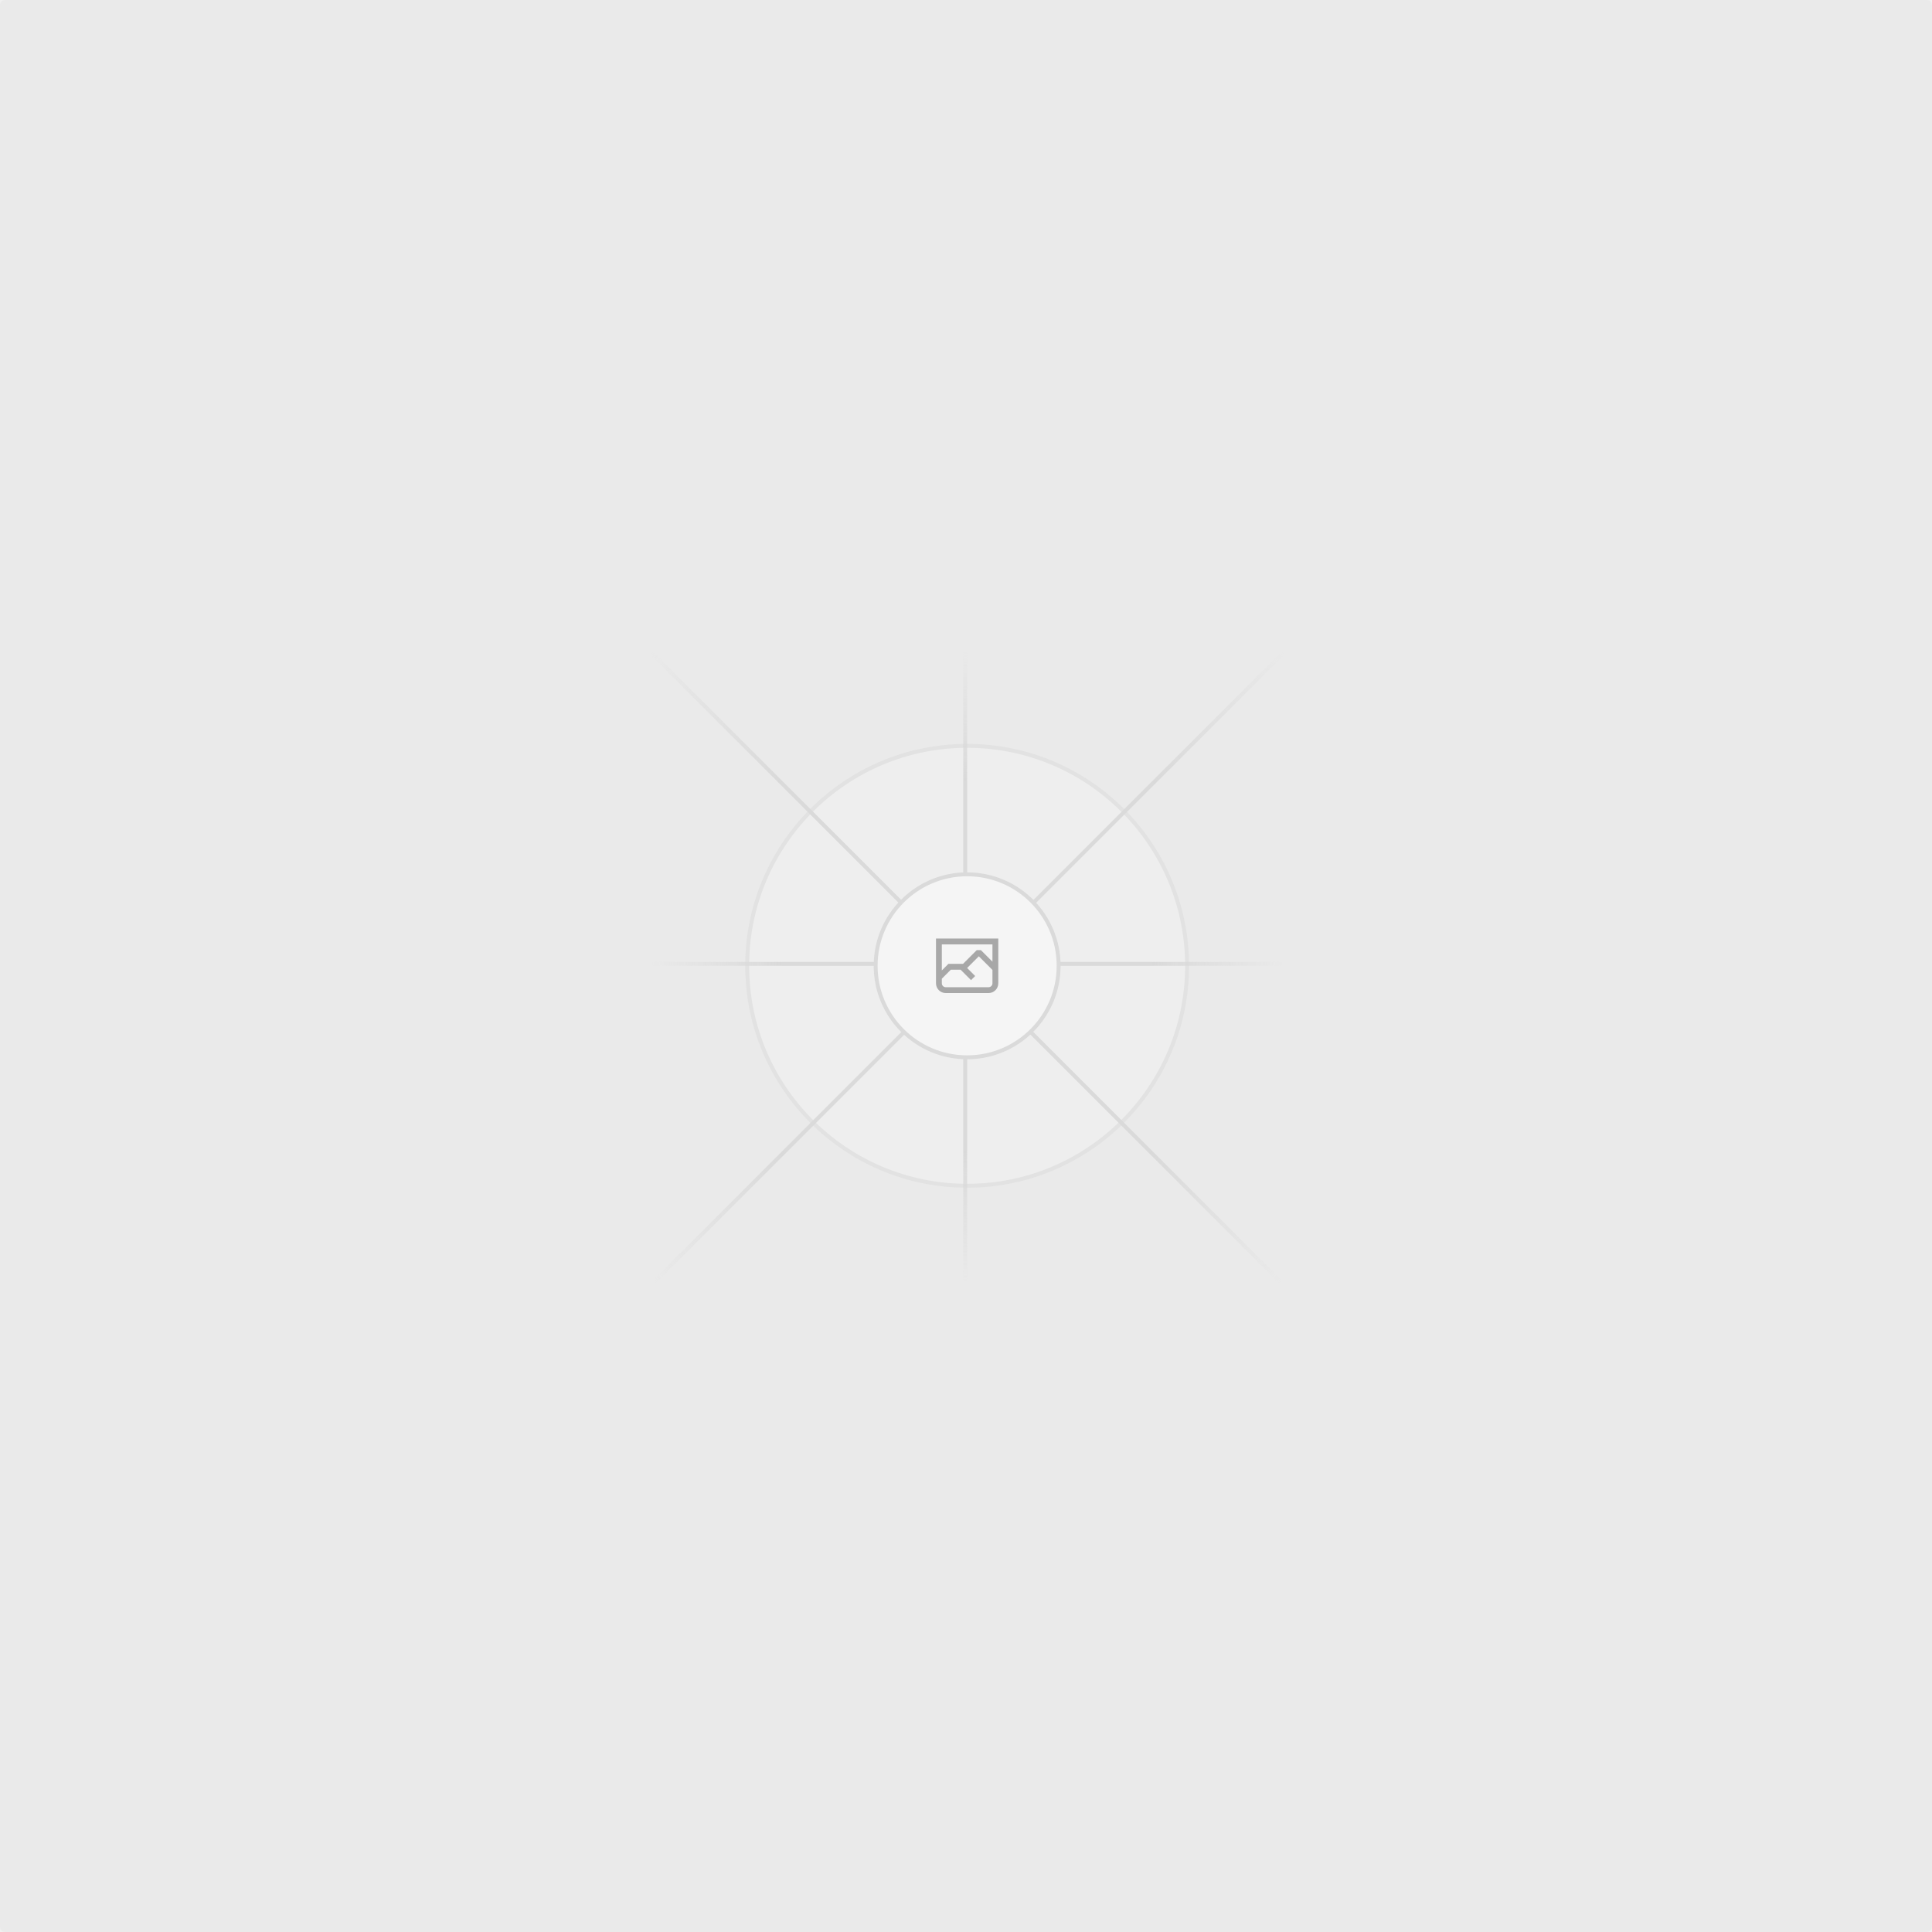
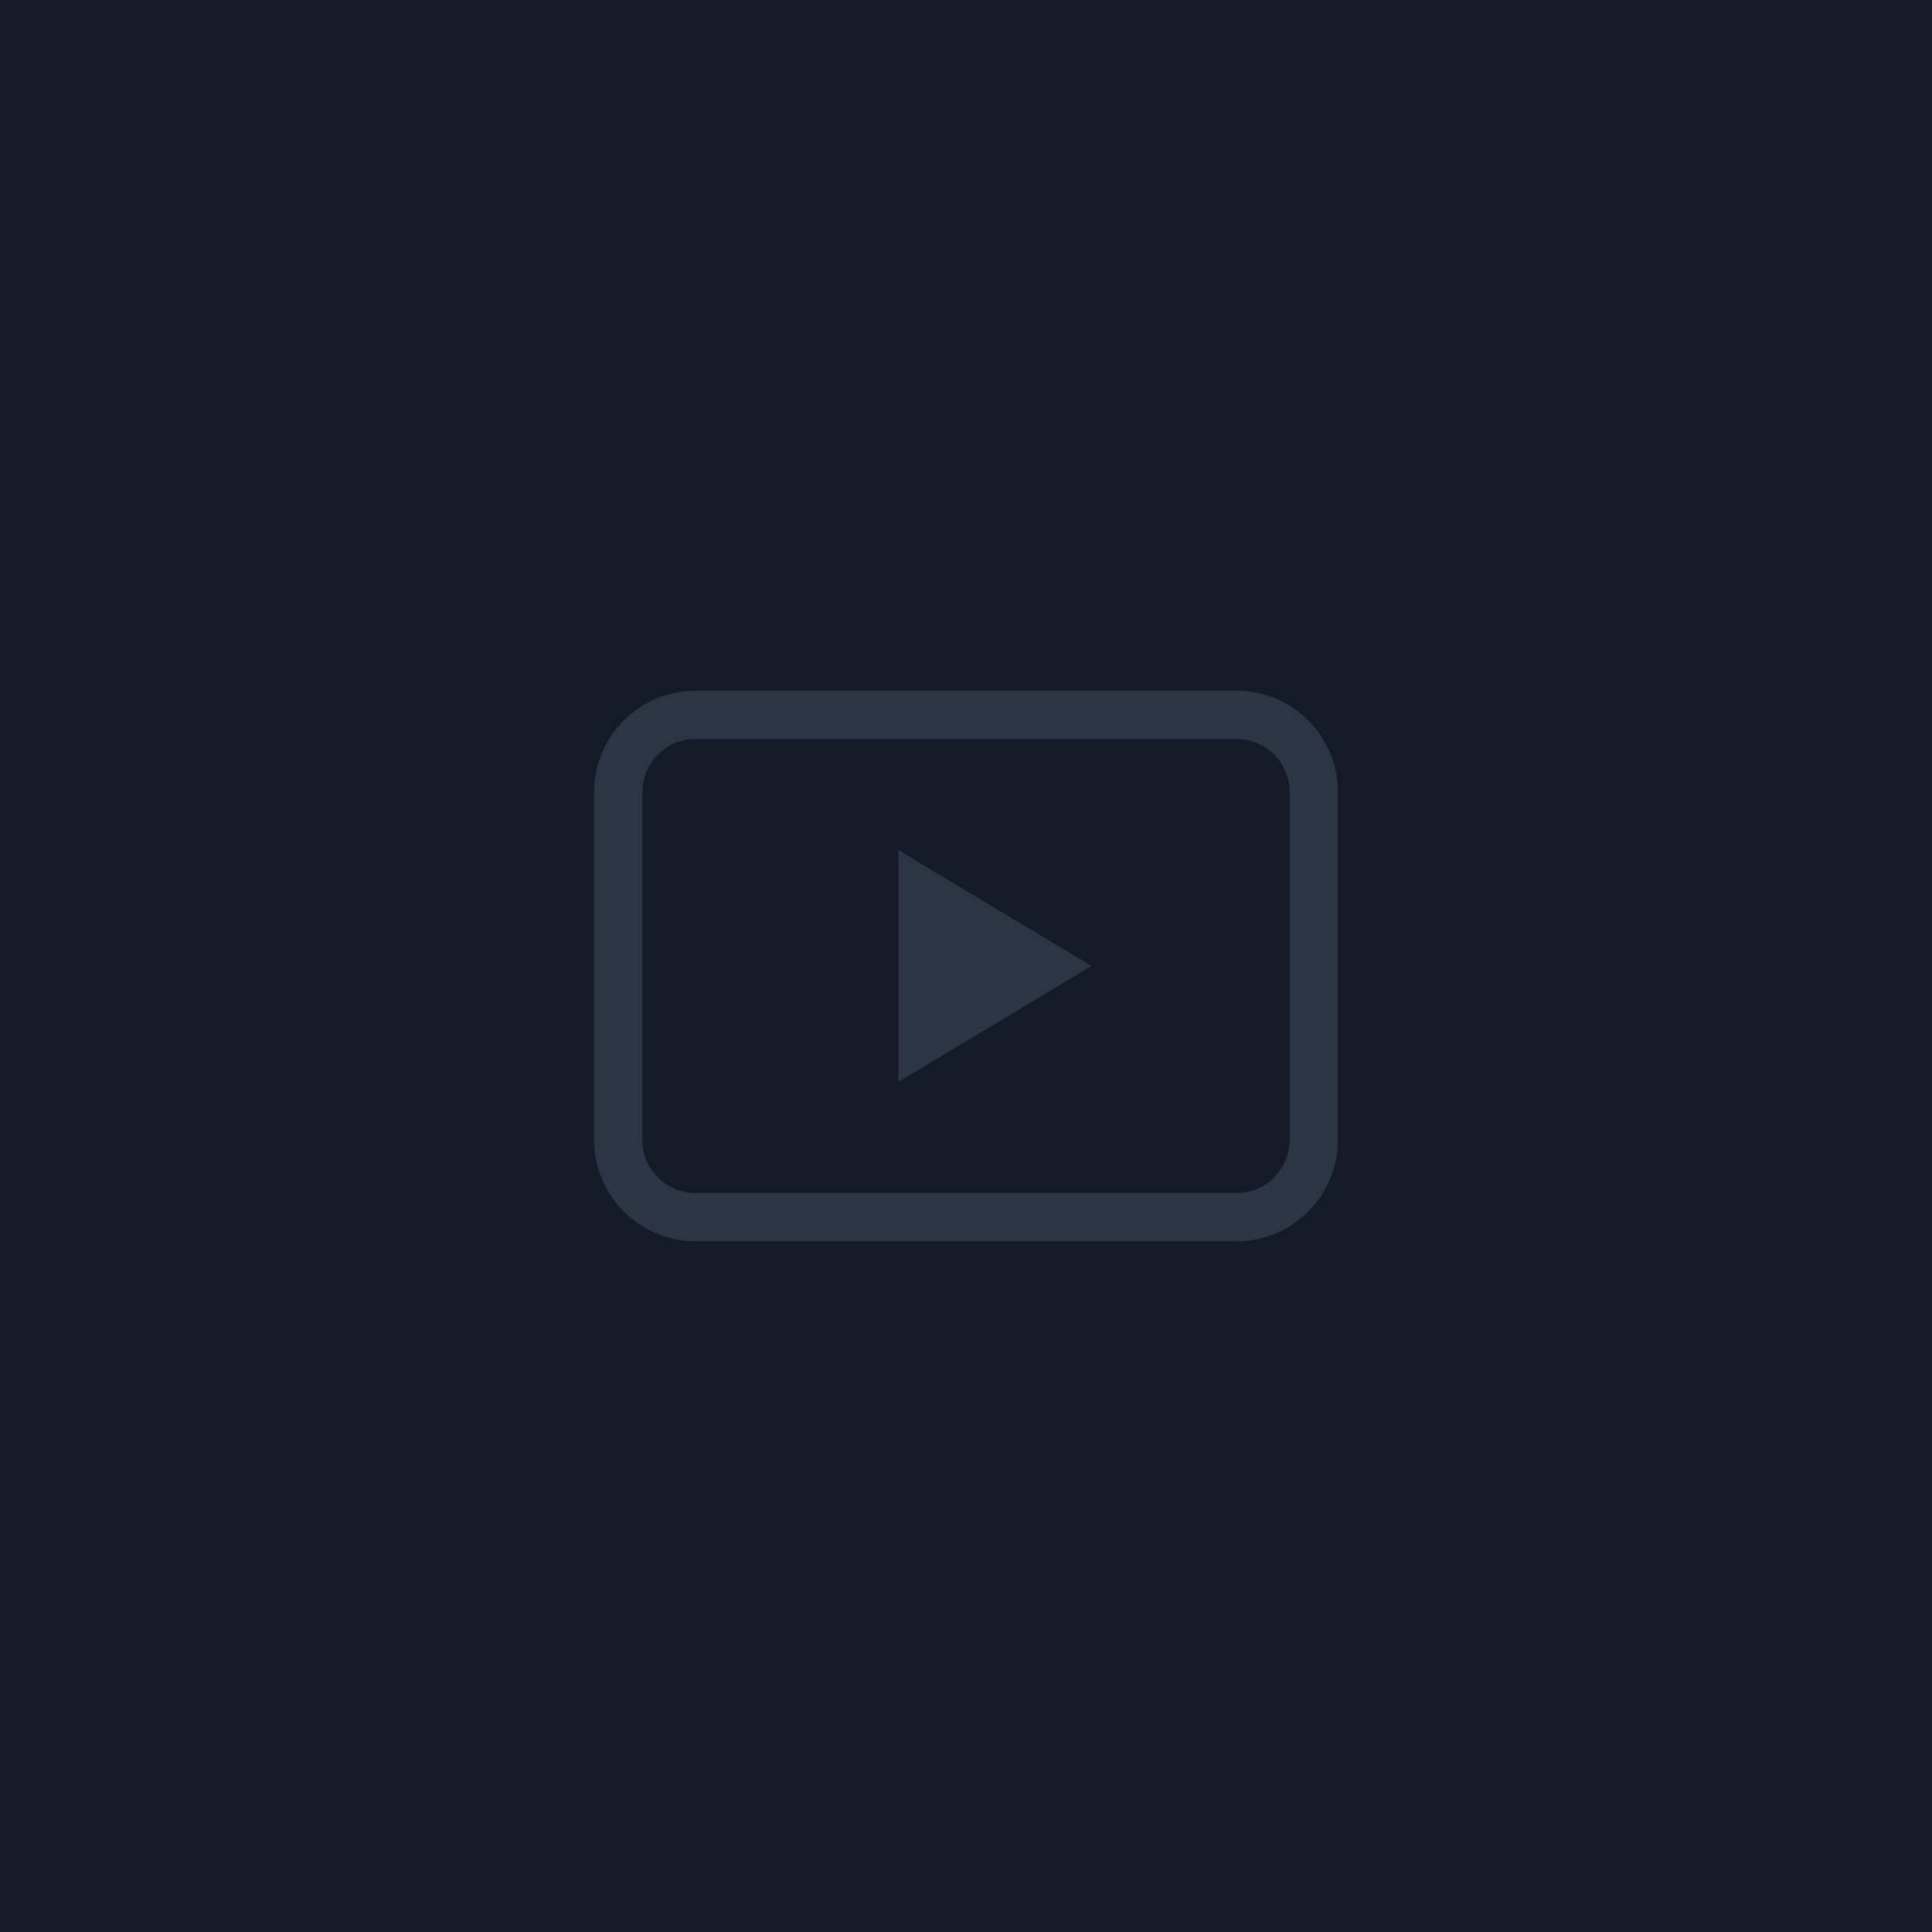
- <svg xmlns="http://www.w3.org/2000/svg" width="1200" height="1200" fill="none">
-   <rect width="1200" height="1200" fill="#EAEAEA" rx="3" />
-   <g opacity=".5">
-     <g opacity=".5">
-       <path fill="#FAFAFA" d="M600.709 736.5c-75.454 0-136.621-61.167-136.621-136.62 0-75.454 61.167-136.621 136.621-136.621 75.453 0 136.62 61.167 136.62 136.621 0 75.453-61.167 136.62-136.62 136.62Z" />
-       <path stroke="#C9C9C9" stroke-width="2.418" d="M600.709 736.5c-75.454 0-136.621-61.167-136.621-136.62 0-75.454 61.167-136.621 136.621-136.621 75.453 0 136.62 61.167 136.62 136.621 0 75.453-61.167 136.62-136.62 136.62Z" />
-     </g>
-     <path stroke="url(#a)" stroke-width="2.418" d="M0-1.209h553.581" transform="scale(1 -1) rotate(45 1163.11 91.165)" />
-     <path stroke="url(#b)" stroke-width="2.418" d="M404.846 598.671h391.726" />
-     <path stroke="url(#c)" stroke-width="2.418" d="M599.5 795.742V404.017" />
-     <path stroke="url(#d)" stroke-width="2.418" d="m795.717 796.597-391.441-391.44" />
-     <path fill="#fff" d="M600.709 656.704c-31.384 0-56.825-25.441-56.825-56.824 0-31.384 25.441-56.825 56.825-56.825 31.383 0 56.824 25.441 56.824 56.825 0 31.383-25.441 56.824-56.824 56.824Z" />
-     <g clip-path="url(#e)">
-       <path fill="#666" fill-rule="evenodd" d="M616.426 586.58h-31.434v16.176l3.553-3.554.531-.531h9.068l.074-.074 8.463-8.463h2.565l7.18 7.181V586.58Zm-15.715 14.654 3.698 3.699 1.283 1.282-2.565 2.565-1.282-1.283-5.2-5.199h-6.066l-5.514 5.514-.073.073v2.876a2.418 2.418 0 0 0 2.418 2.418h26.598a2.418 2.418 0 0 0 2.418-2.418v-8.317l-8.463-8.463-7.181 7.181-.071.072Zm-19.347 5.442v4.085a6.045 6.045 0 0 0 6.046 6.045h26.598a6.044 6.044 0 0 0 6.045-6.045v-7.108l1.356-1.355-1.282-1.283-.074-.073v-17.989h-38.689v23.43l-.146.146.146.147Z" clip-rule="evenodd" />
-     </g>
-     <path stroke="#C9C9C9" stroke-width="2.418" d="M600.709 656.704c-31.384 0-56.825-25.441-56.825-56.824 0-31.384 25.441-56.825 56.825-56.825 31.383 0 56.824 25.441 56.824 56.825 0 31.383-25.441 56.824-56.824 56.824Z" />
-   </g>
-   <defs>
-     <linearGradient id="a" x1="554.061" x2="-.48" y1=".083" y2=".087" gradientUnits="userSpaceOnUse">
-       <stop stop-color="#C9C9C9" stop-opacity="0" />
-       <stop offset=".208" stop-color="#C9C9C9" />
-       <stop offset=".792" stop-color="#C9C9C9" />
-       <stop offset="1" stop-color="#C9C9C9" stop-opacity="0" />
-     </linearGradient>
-     <linearGradient id="b" x1="796.912" x2="404.507" y1="599.963" y2="599.965" gradientUnits="userSpaceOnUse">
-       <stop stop-color="#C9C9C9" stop-opacity="0" />
-       <stop offset=".208" stop-color="#C9C9C9" />
-       <stop offset=".792" stop-color="#C9C9C9" />
-       <stop offset="1" stop-color="#C9C9C9" stop-opacity="0" />
-     </linearGradient>
-     <linearGradient id="c" x1="600.792" x2="600.794" y1="403.677" y2="796.082" gradientUnits="userSpaceOnUse">
-       <stop stop-color="#C9C9C9" stop-opacity="0" />
-       <stop offset=".208" stop-color="#C9C9C9" />
-       <stop offset=".792" stop-color="#C9C9C9" />
-       <stop offset="1" stop-color="#C9C9C9" stop-opacity="0" />
-     </linearGradient>
-     <linearGradient id="d" x1="404.85" x2="796.972" y1="403.903" y2="796.02" gradientUnits="userSpaceOnUse">
-       <stop stop-color="#C9C9C9" stop-opacity="0" />
-       <stop offset=".208" stop-color="#C9C9C9" />
-       <stop offset=".792" stop-color="#C9C9C9" />
-       <stop offset="1" stop-color="#C9C9C9" stop-opacity="0" />
-     </linearGradient>
-     <clipPath id="e">
-       <path fill="#fff" d="M581.364 580.535h38.689v38.689h-38.689z" />
-     </clipPath>
-   </defs>
+ <svg xmlns="http://www.w3.org/2000/svg" width="400" height="400" viewBox="0 0 400 400">
+   <rect width="400" height="400" fill="#141a26" />
+   <rect x="128" y="148" width="144" height="104" rx="16" fill="none" stroke="#2c3546" stroke-width="10" />
+   <path d="M186 176v48l40-24z" fill="#2c3546" />
</svg>
